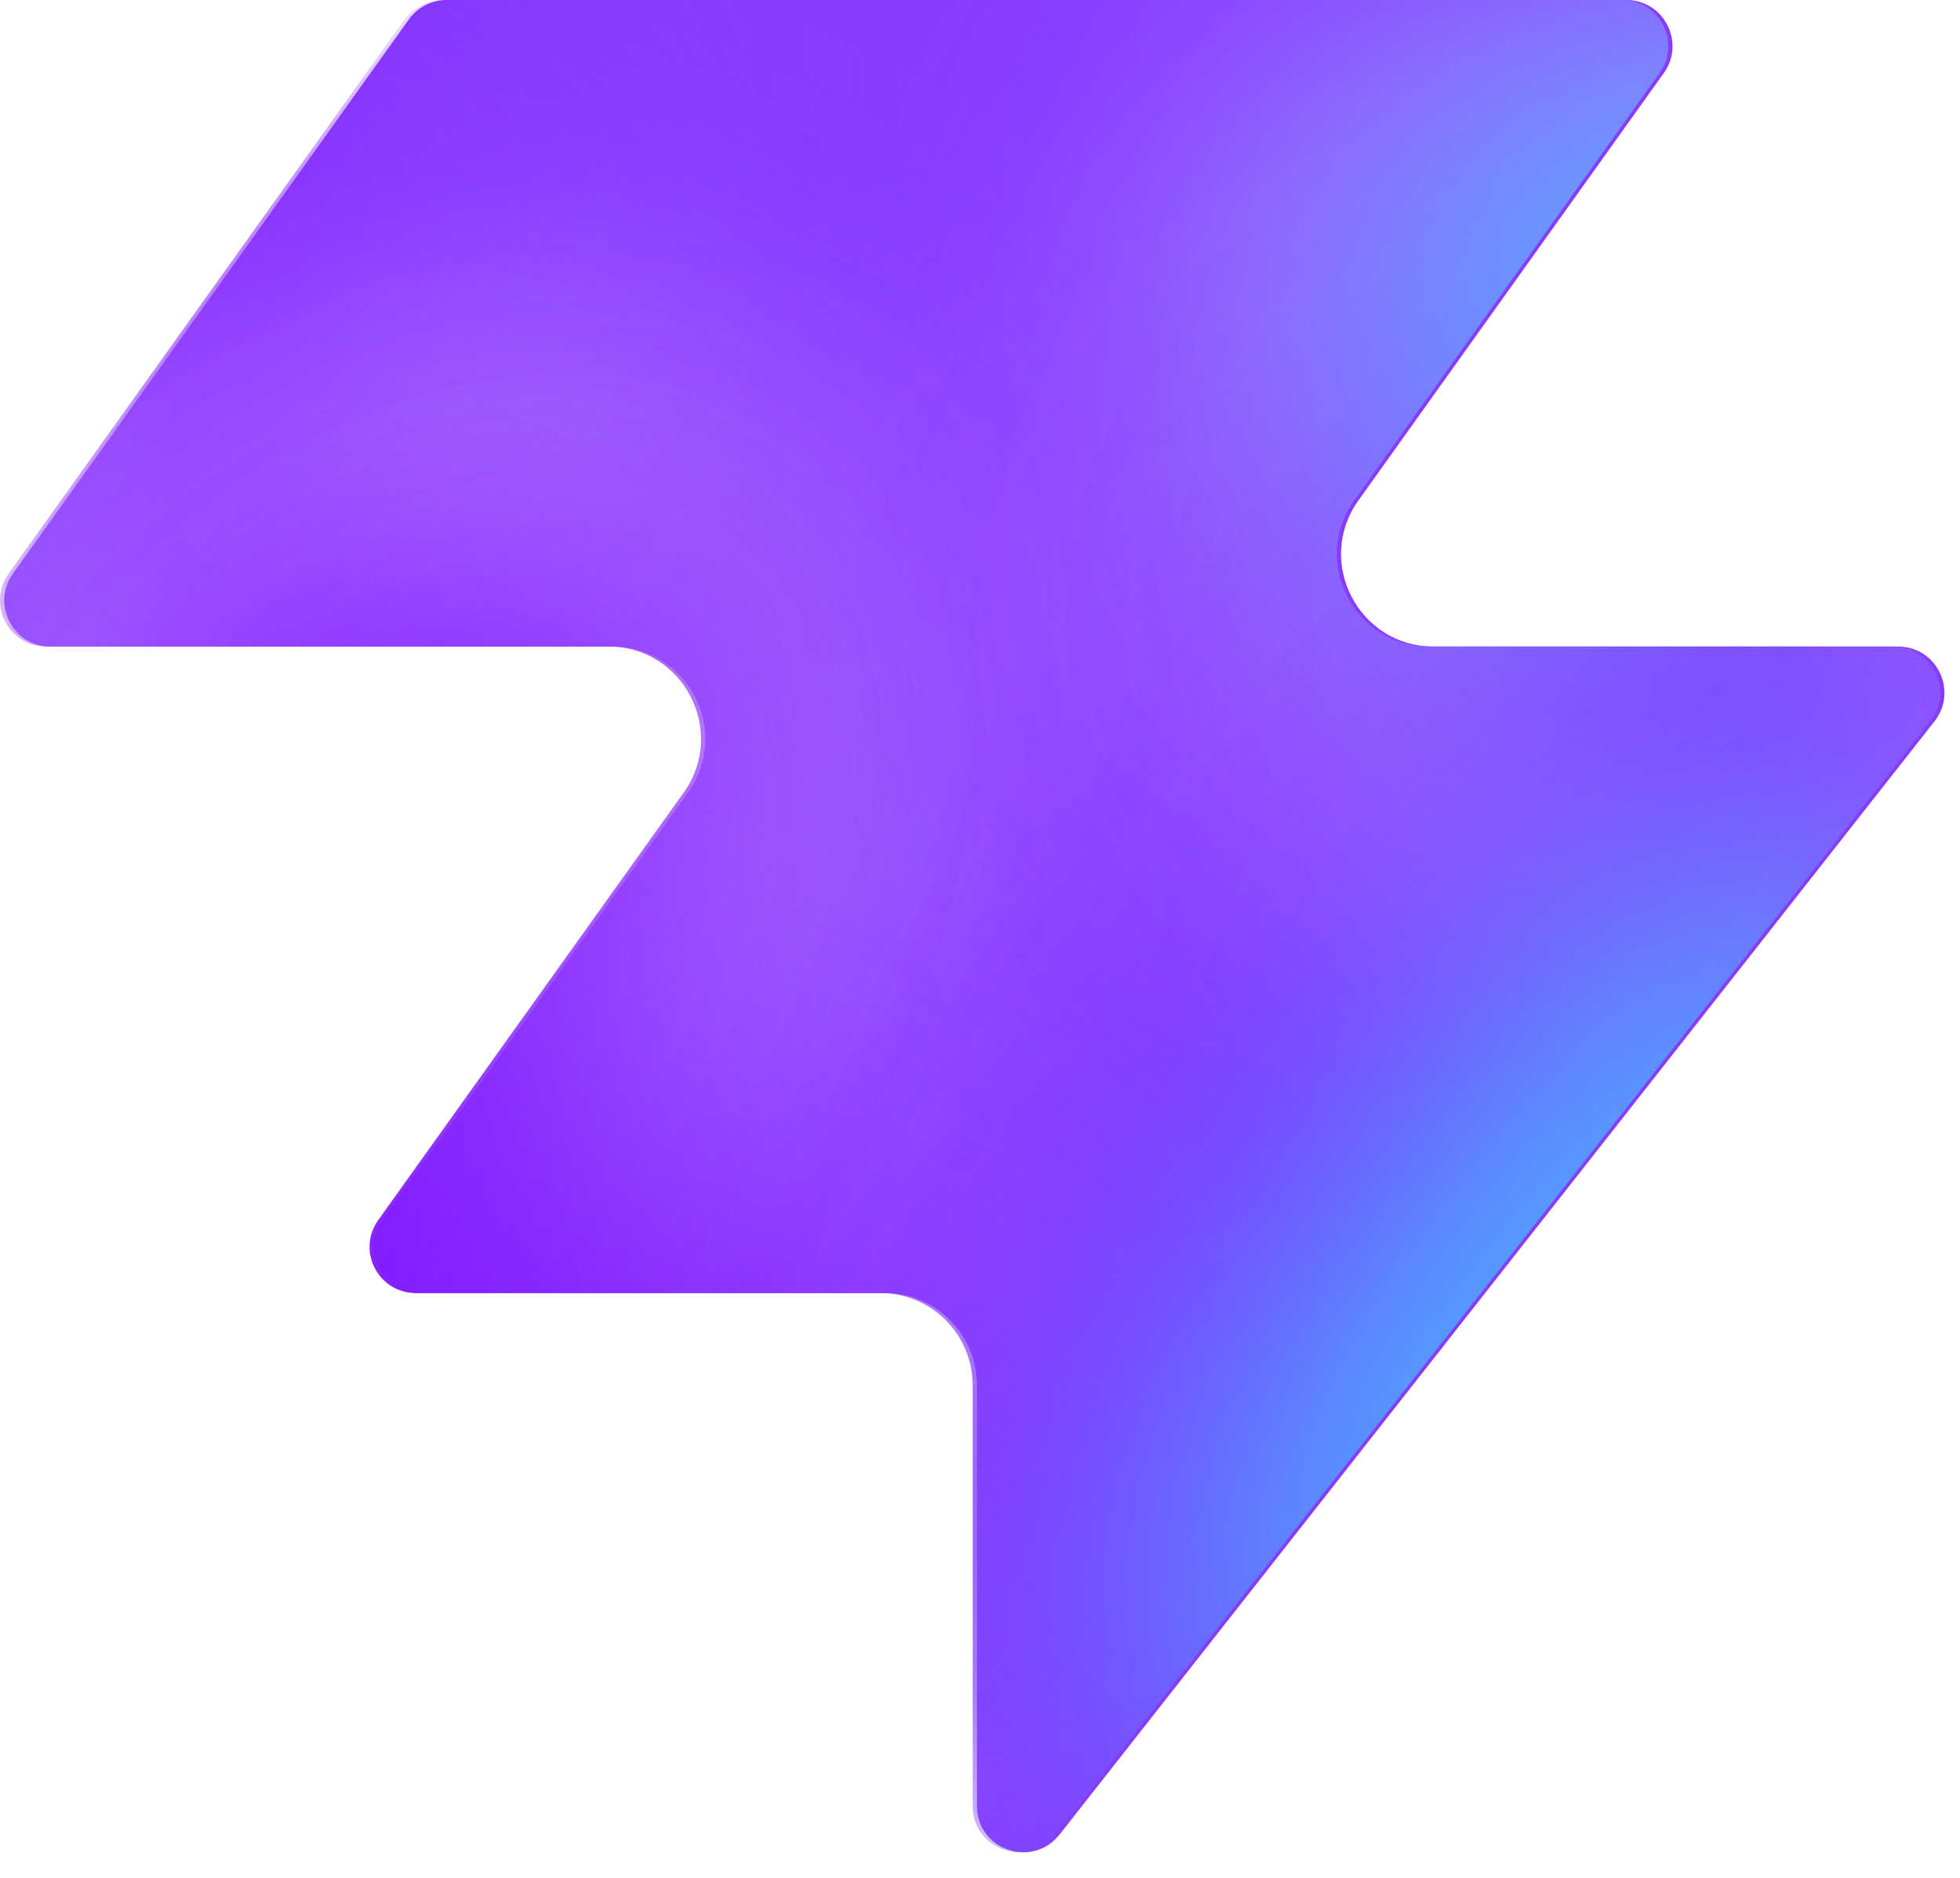
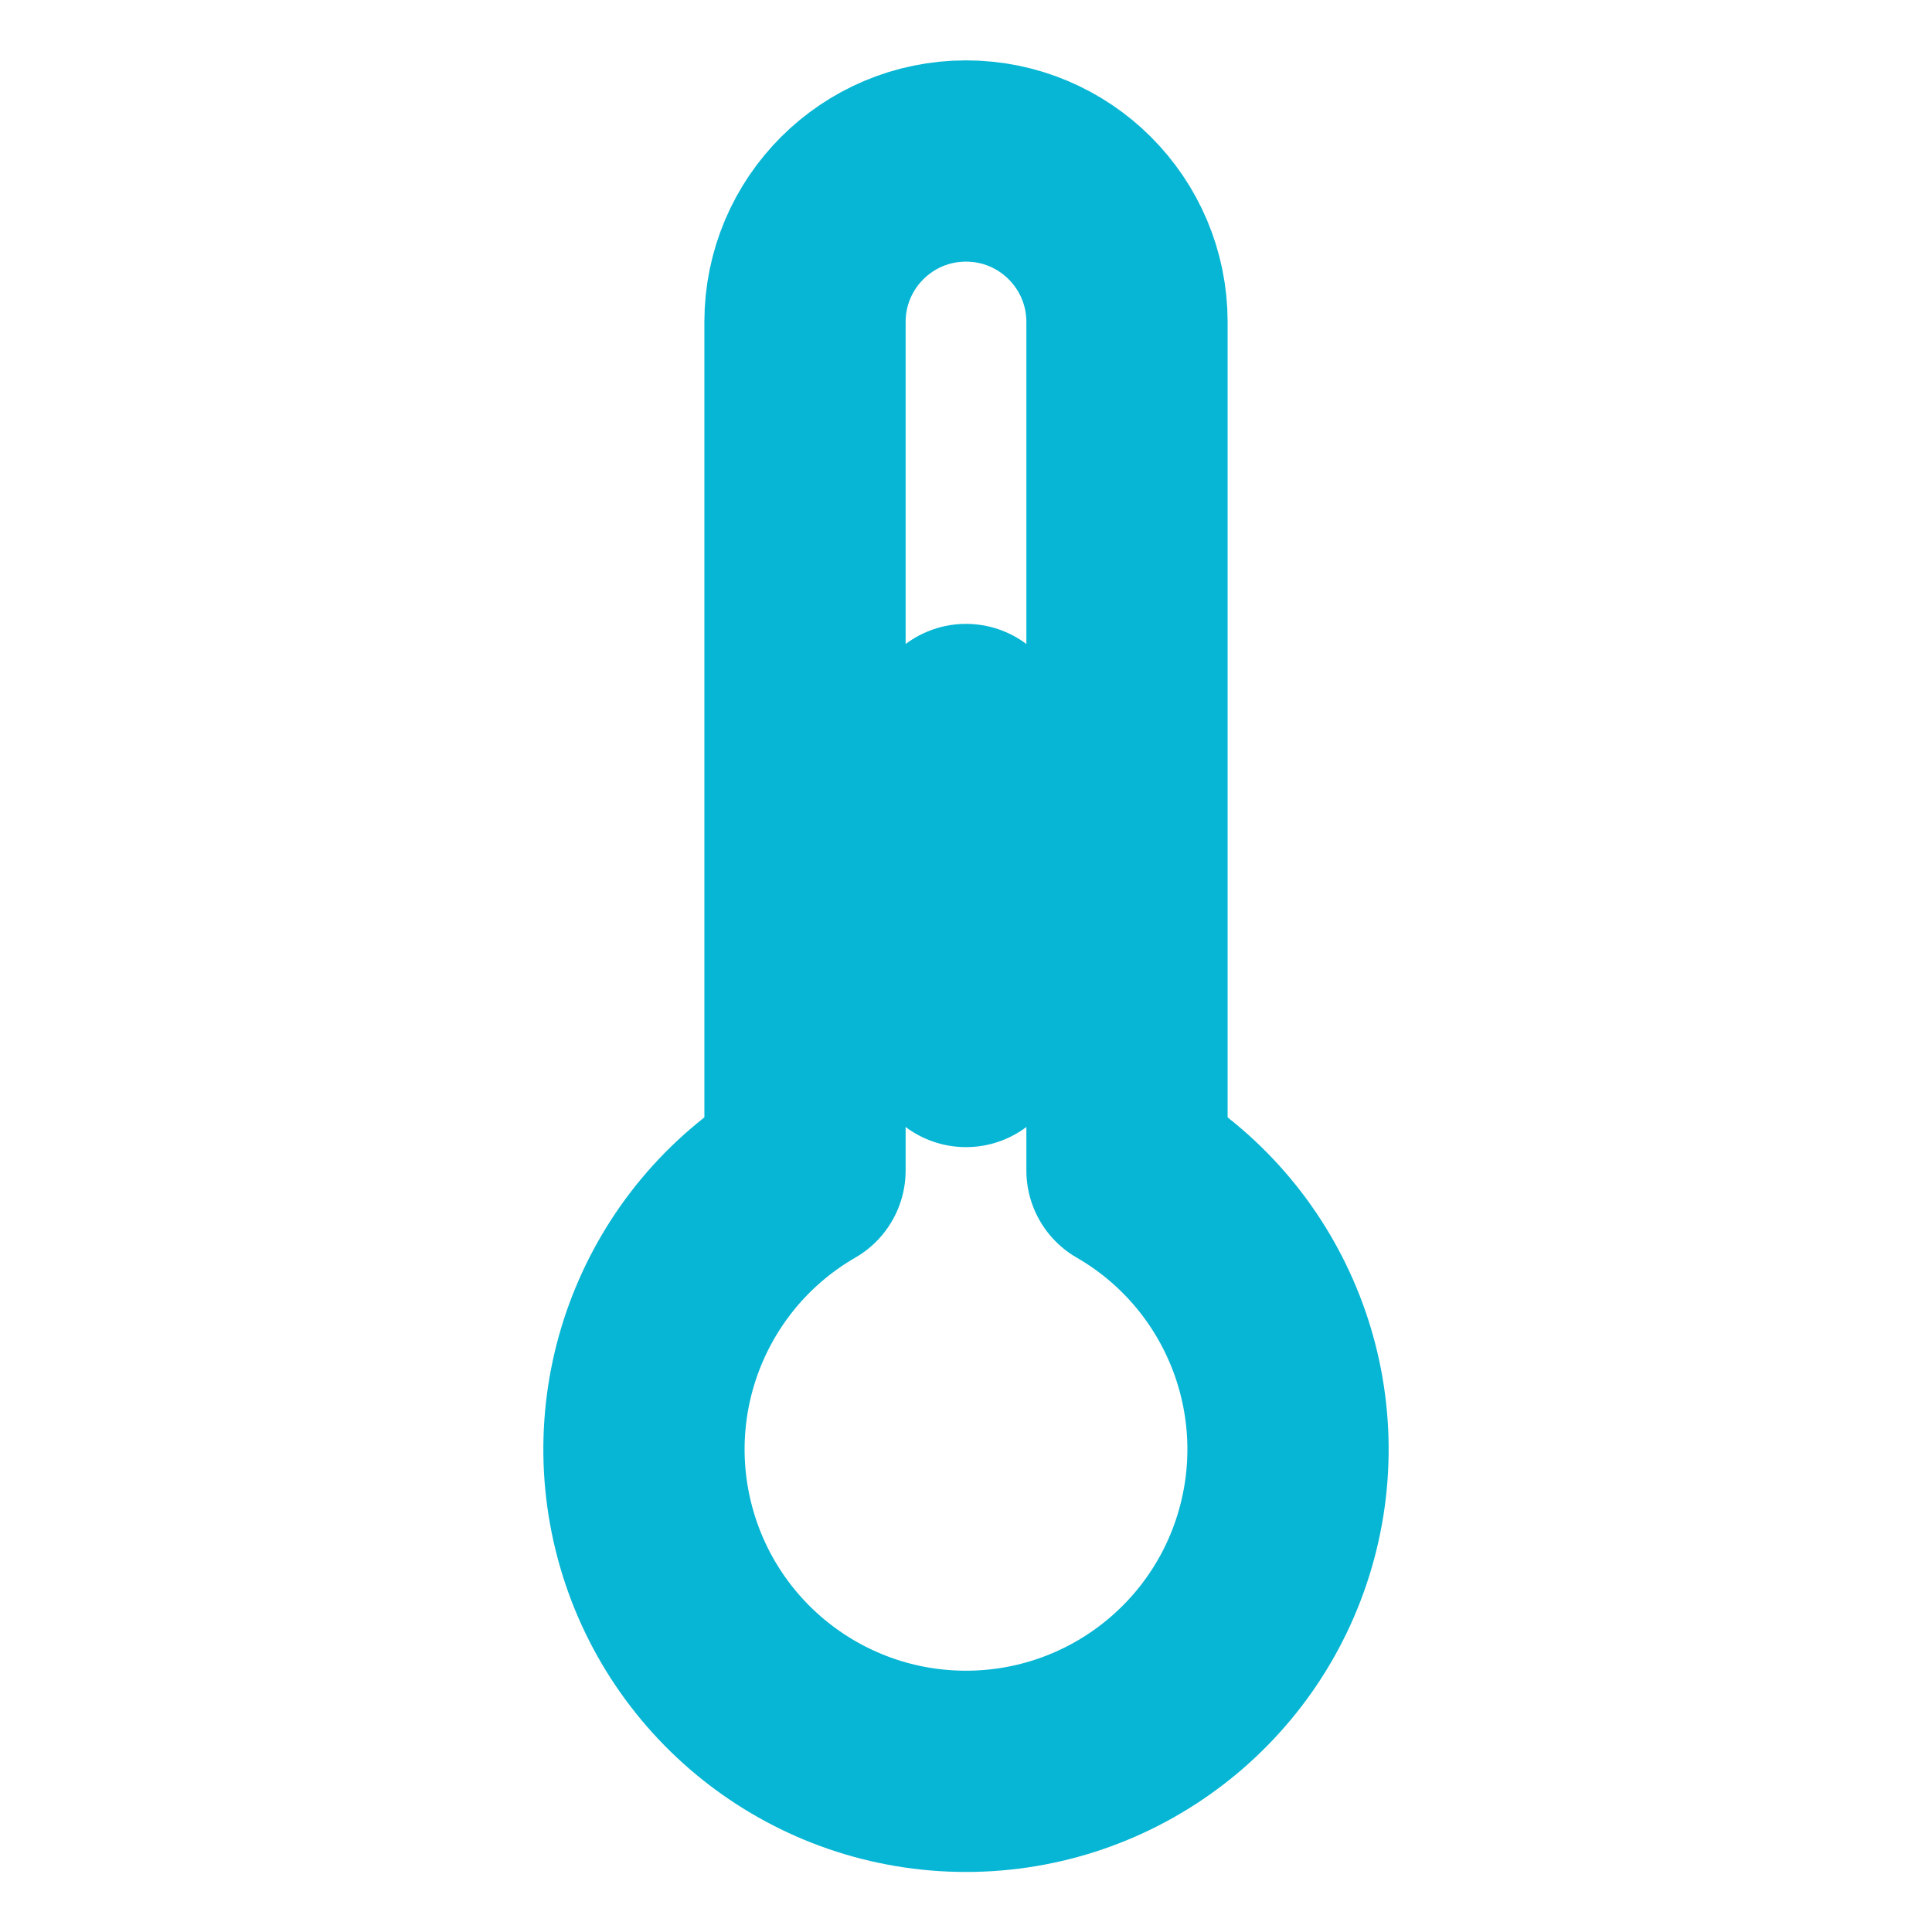
- <svg xmlns="http://www.w3.org/2000/svg" width="48" height="46" fill="none" viewBox="0 0 48 46">
-   <path fill="#863bff" d="M25.946 44.938c-.664.845-2.021.375-2.021-.698V33.937a2.26 2.26 0 0 0-2.262-2.262H10.287c-.92 0-1.456-1.04-.92-1.788l7.48-10.471c1.07-1.497 0-3.578-1.842-3.578H1.237c-.92 0-1.456-1.04-.92-1.788L10.013.474c.214-.297.556-.474.92-.474h28.894c.92 0 1.456 1.04.92 1.788l-7.48 10.471c-1.07 1.498 0 3.579 1.842 3.579h11.377c.943 0 1.473 1.088.89 1.83L25.947 44.94z" style="fill:#863bff;fill:color(display-p3 .525 .23 1);fill-opacity:1" />
-   <mask id="a" width="48" height="46" x="0" y="0" maskUnits="userSpaceOnUse" style="mask-type:alpha">
-     <path fill="#000" d="M25.842 44.938c-.664.844-2.021.375-2.021-.698V33.937a2.26 2.26 0 0 0-2.262-2.262H10.183c-.92 0-1.456-1.04-.92-1.788l7.48-10.471c1.07-1.498 0-3.579-1.842-3.579H1.133c-.92 0-1.456-1.04-.92-1.787L9.91.473c.214-.297.556-.474.92-.474h28.894c.92 0 1.456 1.04.92 1.788l-7.48 10.471c-1.07 1.498 0 3.578 1.842 3.578h11.377c.943 0 1.473 1.088.89 1.832L25.843 44.94z" style="fill:#000;fill-opacity:1" />
-   </mask>
-   <g mask="url(#a)">
-     <g filter="url(#b)">
-       <ellipse cx="5.508" cy="14.704" fill="#ede6ff" rx="5.508" ry="14.704" style="fill:#ede6ff;fill:color(display-p3 .927 .903 1);fill-opacity:1" transform="matrix(.00324 1 1 -.00324 -4.47 31.516)" />
-     </g>
-     <g filter="url(#c)">
-       <ellipse cx="10.399" cy="29.851" fill="#ede6ff" rx="10.399" ry="29.851" style="fill:#ede6ff;fill:color(display-p3 .927 .903 1);fill-opacity:1" transform="matrix(.00324 1 1 -.00324 -39.328 7.883)" />
-     </g>
-     <g filter="url(#d)">
-       <ellipse cx="5.508" cy="30.487" fill="#7e14ff" rx="5.508" ry="30.487" style="fill:#7e14ff;fill:color(display-p3 .492 .077 1);fill-opacity:1" transform="rotate(89.814 -25.913 -14.639)scale(1 -1)" />
-     </g>
-     <g filter="url(#e)">
-       <ellipse cx="5.508" cy="30.599" fill="#7e14ff" rx="5.508" ry="30.599" style="fill:#7e14ff;fill:color(display-p3 .492 .077 1);fill-opacity:1" transform="rotate(89.814 -32.644 -3.334)scale(1 -1)" />
-     </g>
-     <g filter="url(#f)">
-       <ellipse cx="5.508" cy="30.599" fill="#7e14ff" rx="5.508" ry="30.599" style="fill:#7e14ff;fill:color(display-p3 .492 .077 1);fill-opacity:1" transform="matrix(.00324 1 1 -.00324 -34.34 30.47)" />
-     </g>
-     <g filter="url(#g)">
-       <ellipse cx="14.072" cy="22.078" fill="#ede6ff" rx="14.072" ry="22.078" style="fill:#ede6ff;fill:color(display-p3 .927 .903 1);fill-opacity:1" transform="rotate(93.35 24.506 48.493)scale(-1 1)" />
-     </g>
-     <g filter="url(#h)">
-       <ellipse cx="3.47" cy="21.501" fill="#7e14ff" rx="3.47" ry="21.501" style="fill:#7e14ff;fill:color(display-p3 .492 .077 1);fill-opacity:1" transform="rotate(89.009 28.708 47.59)scale(-1 1)" />
-     </g>
-     <g filter="url(#i)">
-       <ellipse cx="3.47" cy="21.501" fill="#7e14ff" rx="3.47" ry="21.501" style="fill:#7e14ff;fill:color(display-p3 .492 .077 1);fill-opacity:1" transform="rotate(89.009 28.708 47.59)scale(-1 1)" />
-     </g>
-     <g filter="url(#j)">
-       <ellipse cx=".387" cy="8.972" fill="#7e14ff" rx="4.407" ry="29.108" style="fill:#7e14ff;fill:color(display-p3 .492 .077 1);fill-opacity:1" transform="rotate(39.51 .387 8.972)" />
-     </g>
-     <g filter="url(#k)">
-       <ellipse cx="47.523" cy="-6.092" fill="#7e14ff" rx="4.407" ry="29.108" style="fill:#7e14ff;fill:color(display-p3 .492 .077 1);fill-opacity:1" transform="rotate(37.892 47.523 -6.092)" />
-     </g>
-     <g filter="url(#l)">
-       <ellipse cx="41.412" cy="6.333" fill="#47bfff" rx="5.971" ry="9.665" style="fill:#47bfff;fill:color(display-p3 .28 .748 1);fill-opacity:1" transform="rotate(37.892 41.412 6.333)" />
-     </g>
-     <g filter="url(#m)">
-       <ellipse cx="-1.879" cy="38.332" fill="#7e14ff" rx="4.407" ry="29.108" style="fill:#7e14ff;fill:color(display-p3 .492 .077 1);fill-opacity:1" transform="rotate(37.892 -1.88 38.332)" />
-     </g>
-     <g filter="url(#n)">
-       <ellipse cx="-1.879" cy="38.332" fill="#7e14ff" rx="4.407" ry="29.108" style="fill:#7e14ff;fill:color(display-p3 .492 .077 1);fill-opacity:1" transform="rotate(37.892 -1.88 38.332)" />
-     </g>
-     <g filter="url(#o)">
-       <ellipse cx="35.651" cy="29.907" fill="#7e14ff" rx="4.407" ry="29.108" style="fill:#7e14ff;fill:color(display-p3 .492 .077 1);fill-opacity:1" transform="rotate(37.892 35.651 29.907)" />
-     </g>
-     <g filter="url(#p)">
-       <ellipse cx="38.418" cy="32.4" fill="#47bfff" rx="5.971" ry="15.297" style="fill:#47bfff;fill:color(display-p3 .28 .748 1);fill-opacity:1" transform="rotate(37.892 38.418 32.4)" />
-     </g>
-   </g>
-   <defs>
-     <filter id="b" width="60.045" height="41.654" x="-19.77" y="16.149" color-interpolation-filters="sRGB" filterUnits="userSpaceOnUse">
-       <feFlood flood-opacity="0" result="BackgroundImageFix" />
-       <feBlend in="SourceGraphic" in2="BackgroundImageFix" result="shape" />
-       <feGaussianBlur result="effect1_foregroundBlur_2002_17158" stdDeviation="7.659" />
-     </filter>
-     <filter id="c" width="90.34" height="51.437" x="-54.613" y="-7.533" color-interpolation-filters="sRGB" filterUnits="userSpaceOnUse">
-       <feFlood flood-opacity="0" result="BackgroundImageFix" />
-       <feBlend in="SourceGraphic" in2="BackgroundImageFix" result="shape" />
-       <feGaussianBlur result="effect1_foregroundBlur_2002_17158" stdDeviation="7.659" />
-     </filter>
-     <filter id="d" width="79.355" height="29.4" x="-49.64" y="2.03" color-interpolation-filters="sRGB" filterUnits="userSpaceOnUse">
-       <feFlood flood-opacity="0" result="BackgroundImageFix" />
-       <feBlend in="SourceGraphic" in2="BackgroundImageFix" result="shape" />
-       <feGaussianBlur result="effect1_foregroundBlur_2002_17158" stdDeviation="4.596" />
-     </filter>
-     <filter id="e" width="79.579" height="29.4" x="-45.045" y="20.029" color-interpolation-filters="sRGB" filterUnits="userSpaceOnUse">
-       <feFlood flood-opacity="0" result="BackgroundImageFix" />
-       <feBlend in="SourceGraphic" in2="BackgroundImageFix" result="shape" />
-       <feGaussianBlur result="effect1_foregroundBlur_2002_17158" stdDeviation="4.596" />
-     </filter>
-     <filter id="f" width="79.579" height="29.4" x="-43.513" y="21.178" color-interpolation-filters="sRGB" filterUnits="userSpaceOnUse">
-       <feFlood flood-opacity="0" result="BackgroundImageFix" />
-       <feBlend in="SourceGraphic" in2="BackgroundImageFix" result="shape" />
-       <feGaussianBlur result="effect1_foregroundBlur_2002_17158" stdDeviation="4.596" />
-     </filter>
-     <filter id="g" width="74.749" height="58.852" x="15.756" y="-17.901" color-interpolation-filters="sRGB" filterUnits="userSpaceOnUse">
-       <feFlood flood-opacity="0" result="BackgroundImageFix" />
-       <feBlend in="SourceGraphic" in2="BackgroundImageFix" result="shape" />
-       <feGaussianBlur result="effect1_foregroundBlur_2002_17158" stdDeviation="7.659" />
-     </filter>
-     <filter id="h" width="61.377" height="25.362" x="23.548" y="2.284" color-interpolation-filters="sRGB" filterUnits="userSpaceOnUse">
-       <feFlood flood-opacity="0" result="BackgroundImageFix" />
-       <feBlend in="SourceGraphic" in2="BackgroundImageFix" result="shape" />
-       <feGaussianBlur result="effect1_foregroundBlur_2002_17158" stdDeviation="4.596" />
-     </filter>
-     <filter id="i" width="61.377" height="25.362" x="23.548" y="2.284" color-interpolation-filters="sRGB" filterUnits="userSpaceOnUse">
-       <feFlood flood-opacity="0" result="BackgroundImageFix" />
-       <feBlend in="SourceGraphic" in2="BackgroundImageFix" result="shape" />
-       <feGaussianBlur result="effect1_foregroundBlur_2002_17158" stdDeviation="4.596" />
-     </filter>
-     <filter id="j" width="56.045" height="63.649" x="-27.636" y="-22.853" color-interpolation-filters="sRGB" filterUnits="userSpaceOnUse">
-       <feFlood flood-opacity="0" result="BackgroundImageFix" />
-       <feBlend in="SourceGraphic" in2="BackgroundImageFix" result="shape" />
-       <feGaussianBlur result="effect1_foregroundBlur_2002_17158" stdDeviation="4.596" />
-     </filter>
-     <filter id="k" width="54.814" height="64.646" x="20.116" y="-38.415" color-interpolation-filters="sRGB" filterUnits="userSpaceOnUse">
-       <feFlood flood-opacity="0" result="BackgroundImageFix" />
-       <feBlend in="SourceGraphic" in2="BackgroundImageFix" result="shape" />
-       <feGaussianBlur result="effect1_foregroundBlur_2002_17158" stdDeviation="4.596" />
-     </filter>
-     <filter id="l" width="33.541" height="35.313" x="24.641" y="-11.323" color-interpolation-filters="sRGB" filterUnits="userSpaceOnUse">
-       <feFlood flood-opacity="0" result="BackgroundImageFix" />
-       <feBlend in="SourceGraphic" in2="BackgroundImageFix" result="shape" />
-       <feGaussianBlur result="effect1_foregroundBlur_2002_17158" stdDeviation="4.596" />
-     </filter>
-     <filter id="m" width="54.814" height="64.646" x="-29.286" y="6.009" color-interpolation-filters="sRGB" filterUnits="userSpaceOnUse">
-       <feFlood flood-opacity="0" result="BackgroundImageFix" />
-       <feBlend in="SourceGraphic" in2="BackgroundImageFix" result="shape" />
-       <feGaussianBlur result="effect1_foregroundBlur_2002_17158" stdDeviation="4.596" />
-     </filter>
-     <filter id="n" width="54.814" height="64.646" x="-29.286" y="6.009" color-interpolation-filters="sRGB" filterUnits="userSpaceOnUse">
-       <feFlood flood-opacity="0" result="BackgroundImageFix" />
-       <feBlend in="SourceGraphic" in2="BackgroundImageFix" result="shape" />
-       <feGaussianBlur result="effect1_foregroundBlur_2002_17158" stdDeviation="4.596" />
-     </filter>
-     <filter id="o" width="54.814" height="64.646" x="8.244" y="-2.416" color-interpolation-filters="sRGB" filterUnits="userSpaceOnUse">
-       <feFlood flood-opacity="0" result="BackgroundImageFix" />
-       <feBlend in="SourceGraphic" in2="BackgroundImageFix" result="shape" />
-       <feGaussianBlur result="effect1_foregroundBlur_2002_17158" stdDeviation="4.596" />
-     </filter>
-     <filter id="p" width="39.409" height="43.623" x="18.713" y="10.588" color-interpolation-filters="sRGB" filterUnits="userSpaceOnUse">
-       <feFlood flood-opacity="0" result="BackgroundImageFix" />
-       <feBlend in="SourceGraphic" in2="BackgroundImageFix" result="shape" />
-       <feGaussianBlur result="effect1_foregroundBlur_2002_17158" stdDeviation="4.596" />
-     </filter>
-   </defs>
+ <svg xmlns="http://www.w3.org/2000/svg" viewBox="0 0 24 24" fill="none" stroke="#06B6D4" stroke-width="2.5" stroke-linecap="round" stroke-linejoin="round">
+   <path d="M14 4v10.54a4 4 0 1 1-4 0V4a2 2 0 0 1 4 0Z" />
+   <path d="M12 9v4" />
</svg>
